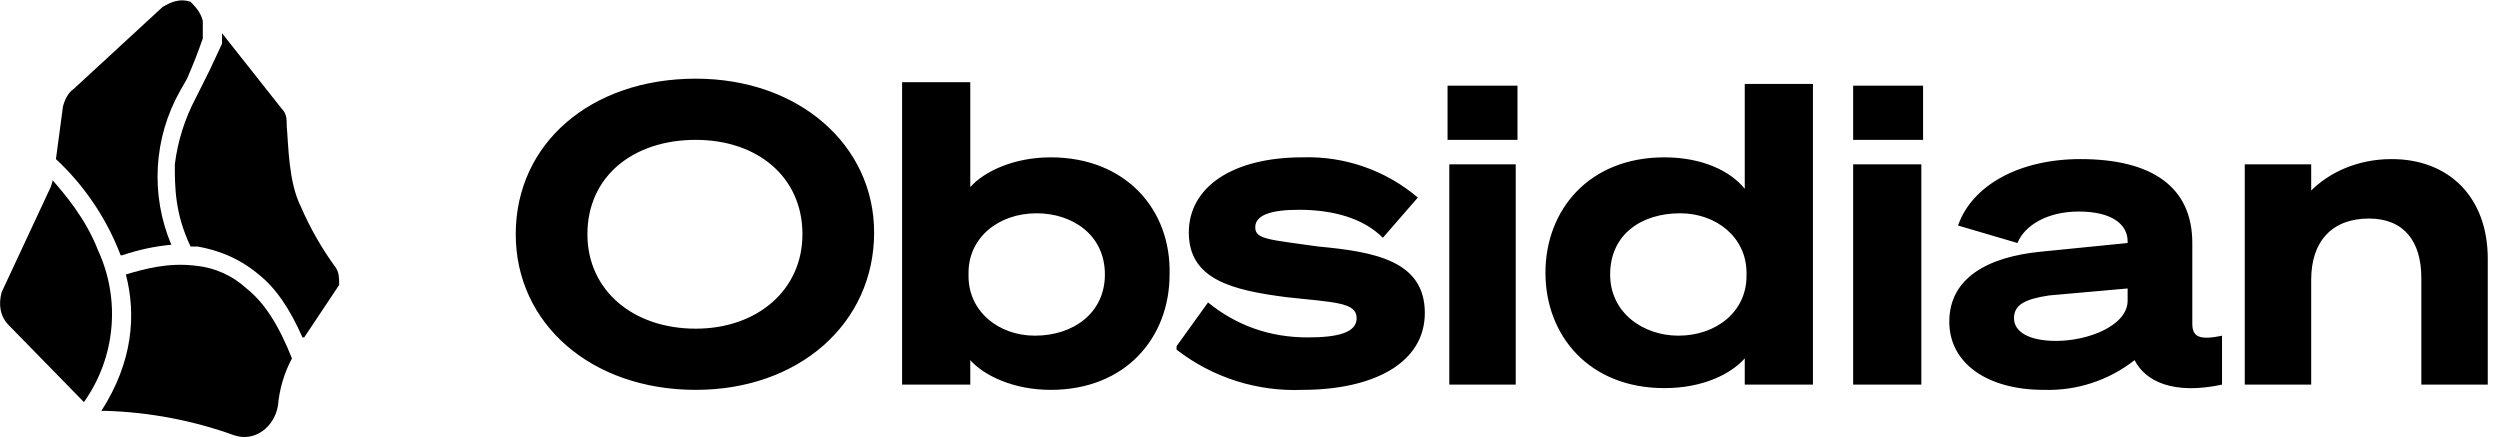
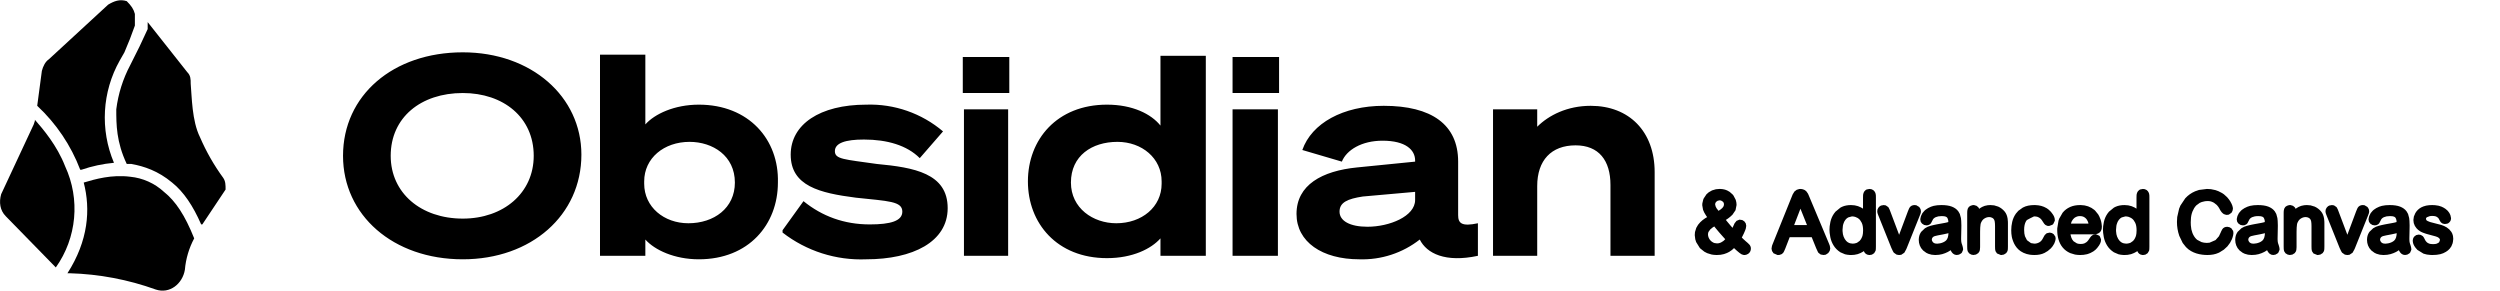
- <svg xmlns="http://www.w3.org/2000/svg" viewBox="0 0 143 25" width="143" fill="currentColor">
+ <svg xmlns="http://www.w3.org/2000/svg" viewBox="0 0 215 25" width="215" fill="currentColor">
  <path d="M7 14.6a12 12 0 0 1 2.8-.6 10 10 0 0 1 .5-8.8l.4-.7a32.9 32.9 0 0 0 .9-2.3v-1c-.1-.4-.3-.7-.7-1.1-.6-.2-1.1 0-1.6.3L4.2 5.1c-.3.2-.5.6-.6 1l-.4 3a14.6 14.6 0 0 1 3.7 5.5Zm-4-4.2-.1.3-2.8 6c-.2.7-.1 1.4.4 1.9L4.8 23a8.7 8.7 0 0 0 .8-8.7c-.7-1.8-1.9-3.2-2.6-4Z" />
  <path d="M5.8 23.5H6a23.8 23.8 0 0 1 7.4 1.4c1.2.4 2.3-.5 2.5-1.7a7 7 0 0 1 .8-2.7c-.8-2-1.6-3.2-2.6-4a5 5 0 0 0-2.9-1.3c-1.6-.2-3 .2-4 .5.6 2.3.4 5-1.4 7.8Z" />
  <path d="m17.4 19.3 2-3c0-.4 0-.7-.2-1a18 18 0 0 1-2-3.5c-.7-1.4-.7-3.5-.8-4.6 0-.4 0-.7-.3-1l-3.4-4.3v.6L12 4l-.5 1-.3.6A11 11 0 0 0 10 9.4c0 1.3 0 2.8.9 4.7h.4c1.1.2 2.3.6 3.5 1.6 1 .8 1.8 2 2.5 3.6ZM39.8 4.5c-6 0-10.3 3.7-10.3 8.9 0 5.1 4.3 8.9 10.3 8.9 5.9 0 10.2-3.8 10.2-9 0-5-4.3-8.8-10.2-8.8Zm0 3.5c3.5 0 6.1 2.1 6.1 5.4 0 3.2-2.6 5.4-6.1 5.4-3.6 0-6.2-2.2-6.2-5.4 0-3.3 2.6-5.4 6.2-5.4Zm15.7 12.6c.8.9 2.5 1.7 4.6 1.7 4.3 0 6.8-3 6.8-6.6C67 12 64.4 9 60.1 9c-2.1 0-3.8.8-4.6 1.7v-6h-3.9V22h3.9v-1.4Zm-.1-5c0-2 1.7-3.4 3.9-3.4 2 0 3.9 1.2 3.9 3.5 0 2.2-1.8 3.5-4 3.5-2.1 0-3.8-1.4-3.8-3.4v-.2ZM67.3 20a11 11 0 0 0 7.2 2.3c4 0 7-1.5 7-4.4 0-3-2.9-3.5-6.1-3.8-2.8-.4-3.6-.4-3.6-1.1 0-.7.9-1 2.5-1 2 0 3.7.5 4.8 1.6l2-2.3A9.7 9.7 0 0 0 74.5 9c-4 0-6.5 1.7-6.5 4.3 0 2.7 2.5 3.3 5.6 3.7 2.8.3 4 .3 4 1.2 0 .8-1 1.1-2.8 1.1-2.2 0-4.1-.7-5.7-2l-1.8 2.5ZM82.8 8h4V4.9h-4V8Zm3.9 1.4h-3.8V22h3.8V9.4Zm13.1 11.2V22h3.9V4.8h-3.9v6C99 9.8 97.4 9 95.2 9c-4.3 0-6.8 3-6.8 6.6 0 3.6 2.5 6.6 6.8 6.6 2.2 0 3.8-.8 4.6-1.7Zm.1-5v.2c0 2-1.7 3.4-3.9 3.4-2 0-3.9-1.3-3.9-3.5 0-2.3 1.8-3.5 4-3.5 2.1 0 3.8 1.4 3.8 3.4ZM106 8h4V4.9h-4V8Zm3.9 1.4H106V22h3.9V9.4Zm7 12.9a8 8 0 0 0 5.2-1.7c.6 1.2 2.2 2 5 1.4v-2.8c-1.4.3-1.7 0-1.7-.7v-4.6c0-3.2-2.3-4.8-6.4-4.8-3.5 0-6.2 1.5-7 3.8l3.4 1c.4-1 1.7-1.8 3.5-1.8 2 0 2.8.8 2.8 1.7v.1l-5 .5c-3 .3-5.2 1.5-5.2 4 0 2.4 2.2 3.9 5.4 3.9Zm4.8-5.1c0 1.4-2.2 2.3-4.1 2.3-1.5 0-2.4-.5-2.4-1.3s.7-1.1 2-1.3l4.5-.4v.7Zm6.7 4.8h3.8v-6c0-2.2 1.2-3.5 3.3-3.5 2 0 3 1.3 3 3.4V22h3.8v-7.2c0-3.5-2.2-5.7-5.5-5.7-2 0-3.6.8-4.6 1.8V9.4h-3.8V22Z" />
+   <path fill-rule="evenodd" stroke="currentColor" stroke-width="0.5px" d="M191.822 20.035A3.288 3.288 0 0 0 191.812 19.951A2.225 2.225 0 0 0 191.728 19.825A3.914 3.914 0 0 0 191.649 19.779A2.868 2.868 0 0 0 191.535 19.755Q191.388 19.755 191.329 19.85A9.99 9.99 0 0 0 191.248 20.005A9.059 9.059 0 0 0 191.234 20.042A20.576 20.576 0 0 1 191.04 20.456A15.291 15.291 0 0 1 190.688 20.854A13.176 13.176 0 0 1 190.086 21.116A18.046 18.046 0 0 1 189.778 21.141A16.538 16.538 0 0 1 189.506 21.117A22.39 22.39 0 0 1 189.246 21.057A12.53 12.53 0 0 1 188.825 20.838A15.259 15.259 0 0 1 188.718 20.746Q188.476 20.518 188.315 20.126A19.046 19.046 0 0 1 188.212 19.778Q188.177 19.602 188.163 19.395A41.406 41.406 0 0 1 188.154 19.118A38.021 38.021 0 0 1 188.176 18.694Q188.2 18.485 188.249 18.307A18.247 18.247 0 0 1 188.319 18.1A22.415 22.415 0 0 1 188.472 17.79Q188.57 17.628 188.687 17.506A13.277 13.277 0 0 1 188.732 17.463A15.164 15.164 0 0 1 189.051 17.229A13.142 13.142 0 0 1 189.274 17.134A20.296 20.296 0 0 1 189.592 17.058A16.216 16.216 0 0 1 189.834 17.039Q190.032 17.039 190.179 17.076A8.428 8.428 0 0 1 190.265 17.102A20.826 20.826 0 0 1 190.385 17.15Q190.443 17.176 190.492 17.203A10.532 10.532 0 0 1 190.548 17.235A13.851 13.851 0 0 1 190.796 17.429A16.001 16.001 0 0 1 190.849 17.484Q190.989 17.634 191.087 17.816A28.524 28.524 0 0 0 191.143 17.923A32.076 32.076 0 0 0 191.164 17.96A8.099 8.099 0 0 0 191.246 18.077A7.413 7.413 0 0 0 191.259 18.093A5.796 5.796 0 0 0 191.329 18.16A4.911 4.911 0 0 0 191.371 18.191A2.41 2.41 0 0 0 191.488 18.228A2.956 2.956 0 0 0 191.507 18.229A3.152 3.152 0 0 0 191.589 18.219A2.121 2.121 0 0 0 191.714 18.131A4.225 4.225 0 0 0 191.758 18.048A3.083 3.083 0 0 0 191.78 17.935A2.636 2.636 0 0 0 191.777 17.896Q191.77 17.853 191.751 17.792A15.123 15.123 0 0 0 191.735 17.743A12.471 12.471 0 0 0 191.685 17.624Q191.648 17.544 191.595 17.456Q191.506 17.308 191.365 17.148A29.801 29.801 0 0 0 191.346 17.127A16.118 16.118 0 0 0 191.103 16.907A19.423 19.423 0 0 0 190.972 16.819A20.302 20.302 0 0 0 190.685 16.673A25.928 25.928 0 0 0 190.461 16.591A19.442 19.442 0 0 0 190.11 16.518A25.565 25.565 0 0 0 189.806 16.5A24.519 24.519 0 0 0 189.175 16.579A21.58 21.58 0 0 0 188.868 16.686Q188.441 16.871 188.13 17.207A22.873 22.873 0 0 0 187.739 17.792A27.604 27.604 0 0 0 187.643 18.023A28.76 28.76 0 0 0 187.489 18.699A36.041 36.041 0 0 0 187.468 19.09Q187.468 19.657 187.65 20.189A25.617 25.617 0 0 0 187.925 20.762A21.934 21.934 0 0 0 188.182 21.085Q188.35 21.26 188.553 21.376Q188.756 21.491 188.973 21.558Q189.19 21.624 189.411 21.652Q189.631 21.68 189.841 21.68Q190.33 21.68 190.687 21.519A14.886 14.886 0 0 0 190.758 21.484A23.571 23.571 0 0 0 191.1 21.27A18.016 18.016 0 0 0 191.371 21.019A21.893 21.893 0 0 0 191.572 20.749A16.519 16.519 0 0 0 191.714 20.473A24.164 24.164 0 0 0 191.766 20.326Q191.812 20.183 191.82 20.08A5.511 5.511 0 0 0 191.822 20.035ZM210.729 20.539A10.256 10.256 0 0 0 210.709 20.331Q210.681 20.195 210.613 20.089A6.408 6.408 0 0 0 210.603 20.074Q210.477 19.888 210.285 19.769Q210.092 19.65 209.865 19.58Q209.637 19.51 209.427 19.468Q209.112 19.398 208.909 19.332Q208.769 19.286 208.67 19.234A8.38 8.38 0 0 1 208.591 19.188Q208.506 19.132 208.459 19.069A3.226 3.226 0 0 1 208.43 19.024A4.079 4.079 0 0 1 208.384 18.844A4.773 4.773 0 0 1 208.384 18.831Q208.384 18.614 208.563 18.485A6.016 6.016 0 0 1 208.611 18.453A9.288 9.288 0 0 1 208.884 18.349Q209.018 18.32 209.175 18.32A15.627 15.627 0 0 1 209.378 18.332Q209.479 18.346 209.562 18.373A6.348 6.348 0 0 1 209.714 18.446A8.886 8.886 0 0 1 209.849 18.555Q209.934 18.64 209.98 18.739A5.694 5.694 0 0 1 209.98 18.74A21.387 21.387 0 0 0 210.014 18.808Q210.051 18.879 210.082 18.923A4.301 4.301 0 0 0 210.103 18.95A1.554 1.554 0 0 0 210.167 18.995Q210.193 19.005 210.226 19.01A4.094 4.094 0 0 0 210.281 19.013Q210.34 19.013 210.381 19A1.678 1.678 0 0 0 210.421 18.982A2.886 2.886 0 0 0 210.467 18.945A2.322 2.322 0 0 0 210.498 18.908A2.481 2.481 0 0 0 210.521 18.867A1.908 1.908 0 0 0 210.533 18.824Q210.539 18.79 210.54 18.77A1.657 1.657 0 0 0 210.54 18.761Q210.54 18.719 210.503 18.605A25.229 25.229 0 0 0 210.491 18.569Q210.451 18.451 210.345 18.329A12.347 12.347 0 0 0 210.295 18.275A9.871 9.871 0 0 0 210.149 18.153Q210.034 18.074 209.879 18.005A12.077 12.077 0 0 0 209.651 17.933Q209.534 17.907 209.395 17.895A28.523 28.523 0 0 0 209.161 17.886Q208.923 17.886 208.736 17.922A15.474 15.474 0 0 0 208.692 17.932A15.47 15.47 0 0 0 208.491 17.991A11.956 11.956 0 0 0 208.335 18.061Q208.083 18.201 207.943 18.439A10.425 10.425 0 0 0 207.835 18.69A8.678 8.678 0 0 0 207.803 18.922A8.458 8.458 0 0 0 207.827 19.126A6.855 6.855 0 0 0 207.898 19.304A10.914 10.914 0 0 0 208.01 19.466A8.765 8.765 0 0 0 208.118 19.573A13.929 13.929 0 0 0 208.273 19.684A12.994 12.994 0 0 0 208.276 19.685A9.406 9.406 0 0 0 208.342 19.722Q208.379 19.741 208.423 19.759A19.716 19.716 0 0 0 208.482 19.783Q208.569 19.817 208.683 19.854A61.793 61.793 0 0 0 208.794 19.888Q208.975 19.943 209.246 20.011A175.761 175.761 0 0 0 209.259 20.014Q209.392 20.049 209.543 20.091A11.079 11.079 0 0 1 209.724 20.159A9.425 9.425 0 0 1 209.812 20.207Q209.931 20.28 210.011 20.389A3.951 3.951 0 0 1 210.079 20.538Q210.092 20.597 210.092 20.665A4.625 4.625 0 0 1 209.993 20.949A7.213 7.213 0 0 1 209.879 21.068A6.795 6.795 0 0 1 209.657 21.188Q209.485 21.246 209.245 21.246Q208.982 21.246 208.8 21.18A6.716 6.716 0 0 1 208.611 21.078Q208.398 20.91 208.293 20.665A7.271 7.271 0 0 0 208.241 20.564A5.814 5.814 0 0 0 208.192 20.497A1.892 1.892 0 0 0 208.095 20.437Q208.064 20.429 208.027 20.427A3.869 3.869 0 0 0 208.013 20.427A2.684 2.684 0 0 0 207.902 20.45A2.607 2.607 0 0 0 207.824 20.504A2.794 2.794 0 0 0 207.773 20.573A2.276 2.276 0 0 0 207.747 20.679Q207.747 20.868 207.849 21.029A18.825 18.825 0 0 0 207.938 21.159Q207.996 21.236 208.055 21.295A13.024 13.024 0 0 0 208.518 21.581A14.764 14.764 0 0 0 208.521 21.582A14.51 14.51 0 0 0 208.761 21.645Q208.883 21.667 209.025 21.675A30.93 30.93 0 0 0 209.203 21.68Q209.548 21.68 209.798 21.62A13.282 13.282 0 0 0 210.019 21.547A17.031 17.031 0 0 0 210.226 21.44Q210.382 21.345 210.481 21.229A11.064 11.064 0 0 0 210.597 21.065A7.971 7.971 0 0 0 210.684 20.851A23.38 23.38 0 0 0 210.707 20.737Q210.728 20.629 210.729 20.55A6.492 6.492 0 0 0 210.729 20.539ZM149.486 20.469A20.565 20.565 0 0 0 149.509 20.43Q149.535 20.385 149.569 20.321A90.19 90.19 0 0 0 149.602 20.259Q149.675 20.119 149.749 19.962A37.1 37.1 0 0 0 149.84 19.75A31.562 31.562 0 0 0 149.874 19.657A12.867 12.867 0 0 0 149.902 19.573Q149.927 19.482 149.927 19.419Q149.927 19.3 149.843 19.22Q149.759 19.139 149.64 19.139A2.273 2.273 0 0 0 149.482 19.204Q149.434 19.248 149.395 19.321A14.995 14.995 0 0 0 149.383 19.346Q149.363 19.388 149.329 19.465Q149.283 19.566 149.231 19.682Q149.178 19.797 149.133 19.899A99.51 99.51 0 0 1 149.111 19.946Q149.082 20.011 149.066 20.042Q148.968 19.938 148.891 19.851A68.292 68.292 0 0 1 148.881 19.839A1775.331 1775.331 0 0 1 148.805 19.754Q148.754 19.696 148.695 19.629A79.458 79.458 0 0 1 148.64 19.566Q148.552 19.465 148.44 19.328A466.983 466.983 0 0 1 148.358 19.23Q148.246 19.093 148.095 18.907A1543.854 1543.854 0 0 1 148.044 18.845Q148.506 18.6 148.8 18.303A10.277 10.277 0 0 0 149.021 17.98A9.508 9.508 0 0 0 149.094 17.606Q149.094 17.473 149.047 17.311A16.194 16.194 0 0 0 149.031 17.26A10.364 10.364 0 0 0 148.872 16.958A12.188 12.188 0 0 0 148.825 16.899A10.761 10.761 0 0 0 148.611 16.71A13.818 13.818 0 0 0 148.45 16.616Q148.241 16.511 147.945 16.501A18.707 18.707 0 0 0 147.883 16.5A15.973 15.973 0 0 0 147.614 16.522A11.629 11.629 0 0 0 147.334 16.605A13.053 13.053 0 0 0 147.095 16.742A10.73 10.73 0 0 0 146.945 16.875A10.831 10.831 0 0 0 146.739 17.186A10.281 10.281 0 0 0 146.718 17.239A11.786 11.786 0 0 0 146.65 17.524A10.583 10.583 0 0 0 146.644 17.634A10.236 10.236 0 0 0 146.703 17.97A13.462 13.462 0 0 0 146.788 18.163A32.918 32.918 0 0 0 146.933 18.407Q147.038 18.57 147.176 18.747Q146.98 18.852 146.773 18.985Q146.567 19.118 146.396 19.29Q146.224 19.461 146.112 19.689A10.729 10.729 0 0 0 146.016 20.001A14.179 14.179 0 0 0 146 20.217A12.88 12.88 0 0 0 146.038 20.523A16.369 16.369 0 0 0 146.098 20.714A13.928 13.928 0 0 0 146.374 21.16A15.957 15.957 0 0 0 146.399 21.187A14.894 14.894 0 0 0 146.71 21.434A18.905 18.905 0 0 0 146.914 21.54A15.13 15.13 0 0 0 147.256 21.645Q147.417 21.675 147.602 21.679A26.164 26.164 0 0 0 147.659 21.68Q147.953 21.68 148.181 21.614A20.209 20.209 0 0 0 148.417 21.529A15.925 15.925 0 0 0 148.583 21.446A16.498 16.498 0 0 0 148.784 21.309A13.958 13.958 0 0 0 148.888 21.218A33.819 33.819 0 0 0 149.023 21.079A26.636 26.636 0 0 0 149.115 20.973L149.266 21.124Q149.338 21.196 149.462 21.307A122.767 122.767 0 0 0 149.542 21.379Q149.655 21.479 149.734 21.54A17.292 17.292 0 0 0 149.752 21.554Q149.821 21.606 149.869 21.634A5.331 5.331 0 0 0 149.889 21.645A4.838 4.838 0 0 0 149.916 21.659Q149.95 21.674 149.973 21.677A5.79 5.79 0 0 0 150.011 21.68A4.806 4.806 0 0 0 150.032 21.68A2.48 2.48 0 0 0 150.12 21.663Q150.153 21.651 150.188 21.629A5.246 5.246 0 0 0 150.225 21.603Q150.326 21.526 150.326 21.372A2.778 2.778 0 0 0 150.319 21.308A2.031 2.031 0 0 0 150.284 21.232A5.843 5.843 0 0 0 150.256 21.198Q150.214 21.15 150.144 21.085A119.856 119.856 0 0 1 150.081 21.031Q150.004 20.966 149.948 20.916A37.409 37.409 0 0 1 149.931 20.9Q149.85 20.826 149.784 20.767Q149.717 20.707 149.654 20.641A52.27 52.27 0 0 0 149.62 20.605Q149.565 20.548 149.486 20.469ZM172.432 21.183L172.432 19.279A51.556 51.556 0 0 0 172.432 19.211Q172.431 19.149 172.429 19.073A18.916 18.916 0 0 0 172.409 18.853A21.017 21.017 0 0 0 172.404 18.821Q172.383 18.691 172.334 18.565Q172.285 18.439 172.194 18.334Q172.005 18.117 171.757 18.002A12.033 12.033 0 0 0 171.449 17.908A16.569 16.569 0 0 0 171.172 17.886A16.106 16.106 0 0 0 170.97 17.898Q170.864 17.912 170.773 17.94A9.472 9.472 0 0 0 170.745 17.949Q170.563 18.012 170.427 18.107A14.499 14.499 0 0 0 170.272 18.229A12 12 0 0 0 170.192 18.31Q170.094 18.418 170.024 18.509A59.749 59.749 0 0 0 170.024 18.43Q170.023 18.399 170.022 18.372A28.64 28.64 0 0 0 170.021 18.32Q170.018 18.267 170.016 18.224A56.933 56.933 0 0 0 170.014 18.187Q170.01 18.131 169.996 18.093Q169.982 18.054 169.961 18.019A1.527 1.527 0 0 0 169.935 17.979Q169.912 17.952 169.874 17.928A2.736 2.736 0 0 0 169.733 17.886A3.297 3.297 0 0 0 169.723 17.886A3.514 3.514 0 0 0 169.666 17.891Q169.625 17.897 169.594 17.914A7.268 7.268 0 0 0 169.552 17.938Q169.533 17.95 169.517 17.962A3.925 3.925 0 0 0 169.506 17.97A2.17 2.17 0 0 0 169.455 18.054Q169.444 18.085 169.44 18.122A3.872 3.872 0 0 0 169.44 18.124A16 16 0 0 0 169.433 18.203Q169.431 18.239 169.43 18.281A34.968 34.968 0 0 0 169.429 18.369L169.429 21.183Q169.429 21.294 169.434 21.378A16.104 16.104 0 0 0 169.44 21.439A2.976 2.976 0 0 0 169.455 21.508A2.094 2.094 0 0 0 169.513 21.596A3.572 3.572 0 0 0 169.615 21.658A3.123 3.123 0 0 0 169.73 21.68Q169.849 21.68 169.947 21.596A2.227 2.227 0 0 0 170.009 21.503A3.192 3.192 0 0 0 170.024 21.439Q170.034 21.366 170.037 21.265A29.244 29.244 0 0 0 170.038 21.183L170.038 20.028A136.267 136.267 0 0 1 170.039 19.891Q170.041 19.696 170.049 19.559Q170.059 19.377 170.08 19.258A13.249 13.249 0 0 1 170.096 19.182Q170.112 19.114 170.133 19.066Q170.164 18.992 170.206 18.922Q170.332 18.691 170.57 18.555Q170.808 18.418 171.074 18.418Q171.263 18.418 171.438 18.506Q171.613 18.593 171.711 18.768A5.723 5.723 0 0 1 171.751 18.856Q171.768 18.902 171.781 18.956A12.31 12.31 0 0 1 171.795 19.027Q171.823 19.188 171.823 19.454L171.823 21.183Q171.823 21.294 171.828 21.378A16.104 16.104 0 0 0 171.834 21.439A2.976 2.976 0 0 0 171.849 21.508A2.094 2.094 0 0 0 171.907 21.596A3.143 3.143 0 0 0 172.114 21.68A4.083 4.083 0 0 0 172.131 21.68Q172.25 21.68 172.348 21.596A2.116 2.116 0 0 0 172.409 21.5A3.049 3.049 0 0 0 172.422 21.439A17.011 17.011 0 0 0 172.428 21.359Q172.432 21.282 172.432 21.183ZM199.648 21.183L199.648 19.279A51.556 51.556 0 0 0 199.648 19.211Q199.647 19.149 199.645 19.073A18.916 18.916 0 0 0 199.625 18.853A21.017 21.017 0 0 0 199.62 18.821Q199.599 18.691 199.55 18.565Q199.501 18.439 199.41 18.334Q199.221 18.117 198.973 18.002A12.033 12.033 0 0 0 198.665 17.908A16.569 16.569 0 0 0 198.388 17.886A16.106 16.106 0 0 0 198.186 17.898Q198.08 17.912 197.989 17.94A9.472 9.472 0 0 0 197.961 17.949Q197.779 18.012 197.643 18.107A14.499 14.499 0 0 0 197.488 18.229A12 12 0 0 0 197.408 18.31Q197.31 18.418 197.24 18.509A59.749 59.749 0 0 0 197.24 18.43Q197.239 18.399 197.238 18.372A28.64 28.64 0 0 0 197.237 18.32Q197.234 18.267 197.232 18.224A56.933 56.933 0 0 0 197.23 18.187Q197.226 18.131 197.212 18.093Q197.198 18.054 197.177 18.019A1.527 1.527 0 0 0 197.151 17.979Q197.128 17.952 197.09 17.928A2.736 2.736 0 0 0 196.949 17.886A3.297 3.297 0 0 0 196.939 17.886A3.514 3.514 0 0 0 196.882 17.891Q196.841 17.897 196.81 17.914A7.268 7.268 0 0 0 196.768 17.938Q196.749 17.95 196.733 17.962A3.925 3.925 0 0 0 196.722 17.97A2.17 2.17 0 0 0 196.671 18.054Q196.66 18.085 196.656 18.122A3.872 3.872 0 0 0 196.656 18.124A16 16 0 0 0 196.649 18.203Q196.647 18.239 196.646 18.281A34.968 34.968 0 0 0 196.645 18.369L196.645 21.183Q196.645 21.294 196.65 21.378A16.104 16.104 0 0 0 196.656 21.439A2.976 2.976 0 0 0 196.671 21.508A2.094 2.094 0 0 0 196.729 21.596A3.572 3.572 0 0 0 196.831 21.658A3.123 3.123 0 0 0 196.946 21.68Q197.065 21.68 197.163 21.596A2.227 2.227 0 0 0 197.225 21.503A3.192 3.192 0 0 0 197.24 21.439Q197.25 21.366 197.253 21.265A29.244 29.244 0 0 0 197.254 21.183L197.254 20.028A136.267 136.267 0 0 1 197.255 19.891Q197.257 19.696 197.265 19.559Q197.275 19.377 197.296 19.258A13.249 13.249 0 0 1 197.312 19.182Q197.328 19.114 197.349 19.066Q197.38 18.992 197.422 18.922Q197.548 18.691 197.786 18.555Q198.024 18.418 198.29 18.418Q198.479 18.418 198.654 18.506Q198.829 18.593 198.927 18.768A5.723 5.723 0 0 1 198.967 18.856Q198.984 18.902 198.997 18.956A12.31 12.31 0 0 1 199.011 19.027Q199.039 19.188 199.039 19.454L199.039 21.183Q199.039 21.294 199.044 21.378A16.104 16.104 0 0 0 199.05 21.439A2.976 2.976 0 0 0 199.065 21.508A2.094 2.094 0 0 0 199.123 21.596A3.143 3.143 0 0 0 199.33 21.68A4.083 4.083 0 0 0 199.347 21.68Q199.466 21.68 199.564 21.596A2.116 2.116 0 0 0 199.625 21.5A3.049 3.049 0 0 0 199.638 21.439A17.011 17.011 0 0 0 199.644 21.359Q199.648 21.282 199.648 21.183ZM176.534 20.532A3.117 3.117 0 0 0 176.522 20.444A2.336 2.336 0 0 0 176.443 20.326A3.647 3.647 0 0 0 176.368 20.278A2.675 2.675 0 0 0 176.254 20.252Q176.195 20.252 176.154 20.273A1.457 1.457 0 0 0 176.132 20.287Q176.086 20.322 176.051 20.364A0.884 0.884 0 0 0 176.043 20.373Q176.031 20.389 176.013 20.424Q175.988 20.469 175.96 20.522A19.281 19.281 0 0 1 175.922 20.59A16.39 16.39 0 0 1 175.904 20.62Q175.877 20.664 175.869 20.685A0.832 0.832 0 0 0 175.869 20.686Q175.729 20.938 175.481 21.071Q175.232 21.204 174.938 21.204A11.312 11.312 0 0 1 174.567 21.146A9.482 9.482 0 0 1 174.123 20.823A12.884 12.884 0 0 1 173.909 20.4Q173.825 20.123 173.825 19.762Q173.825 19.265 174.005 18.929A11.724 11.724 0 0 1 174.133 18.737A9.92 9.92 0 0 1 174.858 18.365A13.208 13.208 0 0 1 174.952 18.362Q175.149 18.362 175.297 18.41A7.63 7.63 0 0 1 175.348 18.429A11.407 11.407 0 0 1 175.489 18.497A8.28 8.28 0 0 1 175.621 18.59Q175.729 18.684 175.796 18.782A95.188 95.188 0 0 1 175.827 18.828Q175.857 18.874 175.879 18.908A25.527 25.527 0 0 1 175.897 18.936Q175.946 19.027 175.988 19.076Q176.018 19.111 176.044 19.133A2.786 2.786 0 0 0 176.065 19.15Q176.093 19.169 176.119 19.175A1.041 1.041 0 0 0 176.132 19.178A5.79 5.79 0 0 0 176.17 19.181A4.806 4.806 0 0 0 176.191 19.181A2.779 2.779 0 0 0 176.373 19.113A3.543 3.543 0 0 0 176.38 19.107A2.405 2.405 0 0 0 176.464 18.932A3.241 3.241 0 0 0 176.464 18.915Q176.464 18.824 176.426 18.737A9.75 9.75 0 0 0 176.371 18.629A8.253 8.253 0 0 0 176.338 18.579A16.685 16.685 0 0 0 176.24 18.444A21.161 21.161 0 0 0 176.149 18.338A11.789 11.789 0 0 0 175.991 18.194A14.908 14.908 0 0 0 175.873 18.114A13.143 13.143 0 0 0 175.68 18.017A17.807 17.807 0 0 0 175.481 17.949A16.11 16.11 0 0 0 175.266 17.906Q175.155 17.891 175.03 17.887A28.494 28.494 0 0 0 174.945 17.886Q174.427 17.886 174.095 18.065A15.968 15.968 0 0 0 173.748 18.312A13.867 13.867 0 0 0 173.566 18.523Q173.37 18.803 173.293 19.139Q173.216 19.475 173.216 19.79A33.884 33.884 0 0 0 173.227 20.07Q173.238 20.204 173.26 20.318A15.789 15.789 0 0 0 173.297 20.466Q173.357 20.666 173.426 20.811A13.31 13.31 0 0 0 173.475 20.903A12.835 12.835 0 0 0 173.544 21.018Q173.583 21.076 173.631 21.136A21.776 21.776 0 0 0 173.647 21.155A11.374 11.374 0 0 0 173.779 21.291A15.635 15.635 0 0 0 173.93 21.407Q174.105 21.526 174.361 21.603A16.697 16.697 0 0 0 174.604 21.656Q174.772 21.68 174.973 21.68Q175.414 21.68 175.712 21.53A20.695 20.695 0 0 0 175.965 21.379A14.971 14.971 0 0 0 176.195 21.183A16.44 16.44 0 0 0 176.327 21.025Q176.39 20.939 176.432 20.854A8.98 8.98 0 0 0 176.457 20.798Q176.53 20.62 176.534 20.541A1.736 1.736 0 0 0 176.534 20.532ZM153.742 20.147L155.975 20.147L156.423 21.253Q156.492 21.426 156.55 21.53A10.295 10.295 0 0 0 156.574 21.572A2.117 2.117 0 0 0 156.693 21.663Q156.745 21.68 156.815 21.68A3.648 3.648 0 0 0 156.926 21.664A2.913 2.913 0 0 0 157.06 21.575Q157.151 21.47 157.151 21.372Q157.151 21.295 157.127 21.218Q157.108 21.159 157.071 21.067A48.599 48.599 0 0 0 157.046 21.008L155.401 17.088Q155.352 16.969 155.293 16.833A12.279 12.279 0 0 0 155.259 16.762Q155.217 16.68 155.177 16.64A3.694 3.694 0 0 0 155.091 16.569A4.791 4.791 0 0 0 155.03 16.539Q154.939 16.5 154.841 16.5A6.137 6.137 0 0 0 154.757 16.506Q154.692 16.515 154.642 16.539A4.007 4.007 0 0 0 154.506 16.645A4.629 4.629 0 0 0 154.502 16.651Q154.448 16.717 154.403 16.814A11.485 11.485 0 0 0 154.393 16.836Q154.344 16.948 154.288 17.095L152.699 21.036A43.035 43.035 0 0 0 152.676 21.093Q152.648 21.163 152.631 21.215A13.482 13.482 0 0 0 152.626 21.232Q152.601 21.309 152.601 21.386Q152.601 21.49 152.69 21.583A4.693 4.693 0 0 0 152.692 21.586A3.044 3.044 0 0 0 152.91 21.68A4.049 4.049 0 0 0 152.923 21.68A4.561 4.561 0 0 0 153.008 21.673Q153.057 21.663 153.093 21.643A1.998 1.998 0 0 0 153.165 21.575A9.744 9.744 0 0 0 153.207 21.5Q153.248 21.42 153.293 21.305A35.447 35.447 0 0 0 153.308 21.267L153.742 20.147ZM167.875 21.085A156.604 156.604 0 0 0 167.919 21.236A174.514 174.514 0 0 0 167.935 21.288A9.866 9.866 0 0 0 167.991 21.434A8.679 8.679 0 0 0 168.015 21.481Q168.064 21.568 168.127 21.624Q168.19 21.68 168.281 21.68Q168.4 21.68 168.488 21.607A2.978 2.978 0 0 0 168.535 21.557Q168.567 21.514 168.573 21.467A1.833 1.833 0 0 0 168.575 21.442A5.283 5.283 0 0 0 168.567 21.354Q168.559 21.307 168.544 21.257A113.074 113.074 0 0 1 168.533 21.221Q168.511 21.15 168.505 21.127A9.687 9.687 0 0 1 168.48 21.059Q168.468 21.022 168.456 20.98A21.964 21.964 0 0 1 168.439 20.91Q168.412 20.799 168.408 20.605A35.786 35.786 0 0 1 168.407 20.525Q168.407 20.467 168.41 20.329A329.739 329.739 0 0 1 168.411 20.305Q168.414 20.147 168.418 19.965Q168.421 19.783 168.425 19.619A290.299 290.299 0 0 0 168.426 19.542Q168.428 19.437 168.428 19.384A50.037 50.037 0 0 0 168.415 19.009A40.849 40.849 0 0 0 168.393 18.796A10.854 10.854 0 0 0 168.312 18.497A9.517 9.517 0 0 0 168.211 18.32Q168.064 18.117 167.767 18.002Q167.472 17.887 166.962 17.886A46.251 46.251 0 0 0 166.951 17.886Q166.608 17.886 166.356 17.946A13.799 13.799 0 0 0 166.15 18.012Q165.917 18.108 165.764 18.227A10.032 10.032 0 0 0 165.677 18.303Q165.509 18.467 165.453 18.632A19.398 19.398 0 0 0 165.429 18.708Q165.407 18.782 165.4 18.833A3.082 3.082 0 0 0 165.397 18.873A2.545 2.545 0 0 0 165.417 18.975A2.432 2.432 0 0 0 165.478 19.059Q165.558 19.132 165.67 19.132Q165.76 19.132 165.815 19.096A1.703 1.703 0 0 0 165.866 19.045Q165.922 18.957 165.971 18.838Q166.027 18.698 166.136 18.6Q166.244 18.502 166.381 18.443A11.745 11.745 0 0 1 166.636 18.365A13.202 13.202 0 0 1 166.675 18.359Q166.832 18.334 166.993 18.334Q167.28 18.334 167.443 18.404A5.36 5.36 0 0 1 167.459 18.411A6.24 6.24 0 0 1 167.586 18.489A4.723 4.723 0 0 1 167.7 18.621A7.268 7.268 0 0 1 167.786 18.86A8.677 8.677 0 0 1 167.795 18.922A52.243 52.243 0 0 1 167.815 19.182A58.488 58.488 0 0 1 167.819 19.272A58.673 58.673 0 0 1 167.762 19.292Q167.682 19.319 167.627 19.335Q167.553 19.356 167.476 19.377Q167.425 19.39 167.299 19.415A131.725 131.725 0 0 1 167.277 19.419Q167.133 19.447 166.972 19.475A202.132 202.132 0 0 0 166.738 19.517A176.919 176.919 0 0 0 166.664 19.531A182.46 182.46 0 0 0 166.596 19.544Q166.511 19.561 166.465 19.571A21.283 21.283 0 0 0 166.454 19.573A87.884 87.884 0 0 0 166.304 19.607Q166.228 19.625 166.144 19.646A150.463 150.463 0 0 0 166.087 19.661Q165.88 19.713 165.698 19.829A9.901 9.901 0 0 0 165.422 20.092A11.635 11.635 0 0 0 165.39 20.14Q165.28 20.312 165.266 20.569A14.069 14.069 0 0 0 165.264 20.644Q165.264 20.833 165.334 21.019Q165.404 21.204 165.551 21.351A10.381 10.381 0 0 0 165.782 21.523A13.004 13.004 0 0 0 165.919 21.589A11.509 11.509 0 0 0 166.167 21.659Q166.282 21.678 166.413 21.68A19.554 19.554 0 0 0 166.44 21.68A22.373 22.373 0 0 0 166.719 21.663A16.841 16.841 0 0 0 166.969 21.614Q167.203 21.547 167.382 21.453A21.631 21.631 0 0 0 167.527 21.369Q167.6 21.322 167.661 21.274A12.71 12.71 0 0 0 167.683 21.257A45.541 45.541 0 0 0 167.754 21.196Q167.825 21.135 167.872 21.088A13.449 13.449 0 0 0 167.875 21.085ZM195.091 21.085A156.604 156.604 0 0 0 195.135 21.236A174.514 174.514 0 0 0 195.151 21.288A9.866 9.866 0 0 0 195.207 21.434A8.679 8.679 0 0 0 195.231 21.481Q195.28 21.568 195.343 21.624Q195.406 21.68 195.497 21.68Q195.616 21.68 195.704 21.607A2.978 2.978 0 0 0 195.751 21.557Q195.783 21.514 195.789 21.467A1.833 1.833 0 0 0 195.791 21.442A5.283 5.283 0 0 0 195.783 21.354Q195.775 21.307 195.76 21.257A113.074 113.074 0 0 1 195.749 21.221Q195.727 21.15 195.721 21.127A9.687 9.687 0 0 1 195.696 21.059Q195.684 21.022 195.672 20.98A21.964 21.964 0 0 1 195.655 20.91Q195.628 20.799 195.624 20.605A35.786 35.786 0 0 1 195.623 20.525Q195.623 20.467 195.626 20.329A329.739 329.739 0 0 1 195.627 20.305Q195.63 20.147 195.634 19.965Q195.637 19.783 195.641 19.619A290.299 290.299 0 0 0 195.642 19.542Q195.644 19.437 195.644 19.384A50.037 50.037 0 0 0 195.631 19.009A40.849 40.849 0 0 0 195.609 18.796A10.854 10.854 0 0 0 195.528 18.497A9.517 9.517 0 0 0 195.427 18.32Q195.28 18.117 194.983 18.002Q194.688 17.887 194.178 17.886A46.251 46.251 0 0 0 194.167 17.886Q193.824 17.886 193.572 17.946A13.799 13.799 0 0 0 193.366 18.012Q193.133 18.108 192.98 18.227A10.032 10.032 0 0 0 192.893 18.303Q192.725 18.467 192.669 18.632A19.398 19.398 0 0 0 192.645 18.708Q192.623 18.782 192.616 18.833A3.082 3.082 0 0 0 192.613 18.873A2.545 2.545 0 0 0 192.633 18.975A2.432 2.432 0 0 0 192.694 19.059Q192.774 19.132 192.886 19.132Q192.976 19.132 193.031 19.096A1.703 1.703 0 0 0 193.082 19.045Q193.138 18.957 193.187 18.838Q193.243 18.698 193.352 18.6Q193.46 18.502 193.597 18.443A11.745 11.745 0 0 1 193.852 18.365A13.202 13.202 0 0 1 193.891 18.359Q194.048 18.334 194.209 18.334Q194.496 18.334 194.659 18.404A5.36 5.36 0 0 1 194.675 18.411A6.24 6.24 0 0 1 194.802 18.489A4.723 4.723 0 0 1 194.916 18.621A7.268 7.268 0 0 1 195.002 18.86A8.677 8.677 0 0 1 195.011 18.922A52.243 52.243 0 0 1 195.031 19.182A58.488 58.488 0 0 1 195.035 19.272A58.673 58.673 0 0 1 194.978 19.292Q194.898 19.319 194.843 19.335Q194.769 19.356 194.692 19.377Q194.641 19.39 194.515 19.415A131.725 131.725 0 0 1 194.493 19.419Q194.349 19.447 194.188 19.475A202.132 202.132 0 0 0 193.954 19.517A176.919 176.919 0 0 0 193.88 19.531A182.46 182.46 0 0 0 193.812 19.544Q193.727 19.561 193.681 19.571A21.283 21.283 0 0 0 193.67 19.573A87.884 87.884 0 0 0 193.52 19.607Q193.444 19.625 193.36 19.646A150.463 150.463 0 0 0 193.303 19.661Q193.096 19.713 192.914 19.829A9.901 9.901 0 0 0 192.638 20.092A11.635 11.635 0 0 0 192.606 20.14Q192.496 20.312 192.482 20.569A14.069 14.069 0 0 0 192.48 20.644Q192.48 20.833 192.55 21.019Q192.62 21.204 192.767 21.351A10.381 10.381 0 0 0 192.998 21.523A13.004 13.004 0 0 0 193.135 21.589A11.509 11.509 0 0 0 193.383 21.659Q193.498 21.678 193.629 21.68A19.554 19.554 0 0 0 193.656 21.68A22.373 22.373 0 0 0 193.935 21.663A16.841 16.841 0 0 0 194.185 21.614Q194.419 21.547 194.598 21.453A21.631 21.631 0 0 0 194.743 21.369Q194.816 21.322 194.877 21.274A12.71 12.71 0 0 0 194.899 21.257A45.541 45.541 0 0 0 194.97 21.196Q195.041 21.135 195.088 21.088A13.449 13.449 0 0 0 195.091 21.085ZM206.424 21.085A156.604 156.604 0 0 0 206.468 21.236A174.514 174.514 0 0 0 206.484 21.288A9.866 9.866 0 0 0 206.54 21.434A8.679 8.679 0 0 0 206.564 21.481Q206.613 21.568 206.676 21.624Q206.739 21.68 206.83 21.68Q206.949 21.68 207.037 21.607A2.978 2.978 0 0 0 207.084 21.557Q207.116 21.514 207.122 21.467A1.833 1.833 0 0 0 207.124 21.442A5.283 5.283 0 0 0 207.116 21.354Q207.108 21.307 207.093 21.257A113.074 113.074 0 0 1 207.082 21.221Q207.06 21.15 207.054 21.127A9.687 9.687 0 0 1 207.029 21.059Q207.017 21.022 207.005 20.98A21.964 21.964 0 0 1 206.988 20.91Q206.961 20.799 206.957 20.605A35.786 35.786 0 0 1 206.956 20.525Q206.956 20.467 206.959 20.329A329.739 329.739 0 0 1 206.96 20.305Q206.963 20.147 206.967 19.965Q206.97 19.783 206.974 19.619A290.299 290.299 0 0 0 206.975 19.542Q206.977 19.437 206.977 19.384A50.037 50.037 0 0 0 206.964 19.009A40.849 40.849 0 0 0 206.942 18.796A10.854 10.854 0 0 0 206.861 18.497A9.517 9.517 0 0 0 206.76 18.32Q206.613 18.117 206.316 18.002Q206.021 17.887 205.511 17.886A46.251 46.251 0 0 0 205.5 17.886Q205.157 17.886 204.905 17.946A13.799 13.799 0 0 0 204.699 18.012Q204.466 18.108 204.313 18.227A10.032 10.032 0 0 0 204.226 18.303Q204.058 18.467 204.002 18.632A19.398 19.398 0 0 0 203.978 18.708Q203.956 18.782 203.949 18.833A3.082 3.082 0 0 0 203.946 18.873A2.545 2.545 0 0 0 203.966 18.975A2.432 2.432 0 0 0 204.027 19.059Q204.107 19.132 204.219 19.132Q204.309 19.132 204.364 19.096A1.703 1.703 0 0 0 204.415 19.045Q204.471 18.957 204.52 18.838Q204.576 18.698 204.685 18.6Q204.793 18.502 204.93 18.443A11.745 11.745 0 0 1 205.185 18.365A13.202 13.202 0 0 1 205.224 18.359Q205.381 18.334 205.542 18.334Q205.829 18.334 205.992 18.404A5.36 5.36 0 0 1 206.008 18.411A6.24 6.24 0 0 1 206.135 18.489A4.723 4.723 0 0 1 206.249 18.621A7.268 7.268 0 0 1 206.335 18.86A8.677 8.677 0 0 1 206.344 18.922A52.243 52.243 0 0 1 206.364 19.182A58.488 58.488 0 0 1 206.368 19.272A58.673 58.673 0 0 1 206.311 19.292Q206.231 19.319 206.176 19.335Q206.102 19.356 206.025 19.377Q205.974 19.39 205.848 19.415A131.725 131.725 0 0 1 205.826 19.419Q205.682 19.447 205.521 19.475A202.132 202.132 0 0 0 205.287 19.517A176.919 176.919 0 0 0 205.213 19.531A182.46 182.46 0 0 0 205.145 19.544Q205.06 19.561 205.014 19.571A21.283 21.283 0 0 0 205.003 19.573A87.884 87.884 0 0 0 204.853 19.607Q204.777 19.625 204.693 19.646A150.463 150.463 0 0 0 204.636 19.661Q204.429 19.713 204.247 19.829A9.901 9.901 0 0 0 203.971 20.092A11.635 11.635 0 0 0 203.939 20.14Q203.829 20.312 203.815 20.569A14.069 14.069 0 0 0 203.813 20.644Q203.813 20.833 203.883 21.019Q203.953 21.204 204.1 21.351A10.381 10.381 0 0 0 204.331 21.523A13.004 13.004 0 0 0 204.468 21.589A11.509 11.509 0 0 0 204.716 21.659Q204.831 21.678 204.962 21.68A19.554 19.554 0 0 0 204.989 21.68A22.373 22.373 0 0 0 205.268 21.663A16.841 16.841 0 0 0 205.518 21.614Q205.752 21.547 205.931 21.453A21.631 21.631 0 0 0 206.076 21.369Q206.149 21.322 206.21 21.274A12.71 12.71 0 0 0 206.232 21.257A45.541 45.541 0 0 0 206.303 21.196Q206.374 21.135 206.421 21.088A13.449 13.449 0 0 0 206.424 21.085ZM177.794 19.902L179.971 19.902Q180.062 19.902 180.157 19.895Q180.251 19.888 180.332 19.853Q180.412 19.818 180.461 19.738Q180.51 19.657 180.51 19.51A8.226 8.226 0 0 0 180.508 19.461Q180.504 19.391 180.489 19.283A16.26 16.26 0 0 0 180.46 19.129Q180.442 19.055 180.416 18.973A26.778 26.778 0 0 0 180.409 18.95A17.318 17.318 0 0 0 180.314 18.72A21.358 21.358 0 0 0 180.237 18.579A13.255 13.255 0 0 0 179.998 18.285A15.344 15.344 0 0 0 179.943 18.236Q179.761 18.082 179.502 17.984A14.303 14.303 0 0 0 179.228 17.912Q179.1 17.891 178.954 17.887A24.995 24.995 0 0 0 178.886 17.886Q178.461 17.886 178.146 18.023A13.781 13.781 0 0 0 178.123 18.033Q177.801 18.18 177.591 18.436A16.765 16.765 0 0 0 177.319 18.911A19.805 19.805 0 0 0 177.276 19.038A24.845 24.845 0 0 0 177.174 19.655A28.502 28.502 0 0 0 177.171 19.776Q177.171 20.175 177.273 20.525Q177.374 20.875 177.588 21.131Q177.801 21.386 178.127 21.533A15.933 15.933 0 0 0 178.507 21.648Q178.679 21.678 178.874 21.68A26.983 26.983 0 0 0 178.9 21.68A24.666 24.666 0 0 0 179.157 21.667Q179.289 21.654 179.401 21.625A13.385 13.385 0 0 0 179.478 21.603A19.788 19.788 0 0 0 179.675 21.529Q179.793 21.477 179.887 21.414Q180.055 21.302 180.157 21.176Q180.234 21.08 180.289 21A17.945 17.945 0 0 0 180.321 20.952A14.683 14.683 0 0 0 180.372 20.859A17.681 17.681 0 0 0 180.402 20.798Q180.44 20.714 180.44 20.63A2.258 2.258 0 0 0 180.378 20.474A2.928 2.928 0 0 0 180.374 20.469A2.17 2.17 0 0 0 180.216 20.399A2.698 2.698 0 0 0 180.209 20.399Q180.097 20.399 180.041 20.466A26.352 26.352 0 0 0 180.002 20.513Q179.987 20.532 179.974 20.549A12.788 12.788 0 0 0 179.95 20.581Q179.873 20.7 179.786 20.819Q179.698 20.938 179.583 21.029A8.961 8.961 0 0 1 179.405 21.137A11.002 11.002 0 0 1 179.31 21.176Q179.152 21.232 178.928 21.232Q178.711 21.232 178.512 21.162A9.41 9.41 0 0 1 178.157 20.937A10.742 10.742 0 0 1 178.155 20.935A10.148 10.148 0 0 1 177.998 20.73A13.99 13.99 0 0 1 177.899 20.522A14.497 14.497 0 0 1 177.829 20.268Q177.806 20.143 177.798 20A26.817 26.817 0 0 1 177.794 19.902ZM160.49 21.05L160.49 21.267A12.437 12.437 0 0 0 160.49 21.29Q160.491 21.321 160.493 21.362A37.885 37.885 0 0 0 160.494 21.376A4.031 4.031 0 0 0 160.51 21.469A4.921 4.921 0 0 0 160.525 21.512Q160.553 21.582 160.613 21.631Q160.66 21.67 160.74 21.678A4.425 4.425 0 0 0 160.784 21.68A3.105 3.105 0 0 0 160.895 21.661A2.79 2.79 0 0 0 160.994 21.596A2.175 2.175 0 0 0 161.062 21.48A2.923 2.923 0 0 0 161.068 21.446A13.958 13.958 0 0 0 161.073 21.381Q161.078 21.305 161.078 21.204A44.546 44.546 0 0 0 161.078 21.197L161.078 17.004A44.226 44.226 0 0 0 161.076 16.874A49.881 49.881 0 0 0 161.075 16.829A5.027 5.027 0 0 0 161.062 16.732A4.139 4.139 0 0 0 161.04 16.665Q161.008 16.591 160.945 16.546Q160.882 16.5 160.77 16.5Q160.694 16.5 160.641 16.521A2.056 2.056 0 0 0 160.595 16.546Q160.532 16.591 160.504 16.665A4.762 4.762 0 0 0 160.478 16.766A5.995 5.995 0 0 0 160.473 16.829Q160.469 16.92 160.469 17.011L160.469 18.516A2.504 2.504 0 0 0 160.457 18.498Q160.428 18.459 160.357 18.38A10.281 10.281 0 0 0 160.279 18.302Q160.234 18.262 160.179 18.22A21.748 21.748 0 0 0 160.105 18.166Q159.944 18.054 159.717 17.97A13.078 13.078 0 0 0 159.455 17.905Q159.329 17.886 159.188 17.886Q158.801 17.886 158.524 18.01A11.161 11.161 0 0 0 158.411 18.068A15.529 15.529 0 0 0 158.032 18.379A14.284 14.284 0 0 0 157.918 18.527Q157.732 18.803 157.659 19.132A31.593 31.593 0 0 0 157.6 19.484A24.8 24.8 0 0 0 157.585 19.748A25.356 25.356 0 0 0 157.6 20.012Q157.616 20.17 157.652 20.347Q157.718 20.679 157.9 20.977Q158.082 21.274 158.394 21.477A11.715 11.715 0 0 0 158.748 21.629Q158.901 21.667 159.08 21.677A22.684 22.684 0 0 0 159.202 21.68A19.893 19.893 0 0 0 159.439 21.667Q159.56 21.652 159.664 21.622A11.619 11.619 0 0 0 159.703 21.61Q159.916 21.54 160.07 21.442Q160.224 21.344 160.326 21.236Q160.425 21.13 160.487 21.054A20.372 20.372 0 0 0 160.49 21.05ZM184.01 21.05L184.01 21.267A12.437 12.437 0 0 0 184.01 21.29Q184.011 21.321 184.013 21.362A37.885 37.885 0 0 0 184.014 21.376A4.031 4.031 0 0 0 184.03 21.469A4.921 4.921 0 0 0 184.045 21.512Q184.073 21.582 184.133 21.631Q184.18 21.67 184.26 21.678A4.425 4.425 0 0 0 184.304 21.68A3.105 3.105 0 0 0 184.415 21.661A2.79 2.79 0 0 0 184.514 21.596A2.175 2.175 0 0 0 184.582 21.48A2.923 2.923 0 0 0 184.588 21.446A13.958 13.958 0 0 0 184.593 21.381Q184.598 21.305 184.598 21.204A44.546 44.546 0 0 0 184.598 21.197L184.598 17.004A44.226 44.226 0 0 0 184.596 16.874A49.881 49.881 0 0 0 184.595 16.829A5.027 5.027 0 0 0 184.582 16.732A4.139 4.139 0 0 0 184.56 16.665Q184.528 16.591 184.465 16.546Q184.402 16.5 184.29 16.5Q184.214 16.5 184.161 16.521A2.056 2.056 0 0 0 184.115 16.546Q184.052 16.591 184.024 16.665A4.762 4.762 0 0 0 183.998 16.766A5.995 5.995 0 0 0 183.993 16.829Q183.989 16.92 183.989 17.011L183.989 18.516A2.504 2.504 0 0 0 183.977 18.498Q183.948 18.459 183.877 18.38A10.281 10.281 0 0 0 183.799 18.302Q183.754 18.262 183.699 18.22A21.748 21.748 0 0 0 183.625 18.166Q183.464 18.054 183.237 17.97A13.078 13.078 0 0 0 182.975 17.905Q182.849 17.886 182.708 17.886Q182.321 17.886 182.044 18.01A11.161 11.161 0 0 0 181.931 18.068A15.529 15.529 0 0 0 181.552 18.379A14.284 14.284 0 0 0 181.438 18.527Q181.252 18.803 181.179 19.132A31.593 31.593 0 0 0 181.12 19.484A24.8 24.8 0 0 0 181.105 19.748A25.356 25.356 0 0 0 181.12 20.012Q181.136 20.17 181.172 20.347Q181.238 20.679 181.42 20.977Q181.602 21.274 181.914 21.477A11.715 11.715 0 0 0 182.268 21.629Q182.421 21.667 182.6 21.677A22.684 22.684 0 0 0 182.722 21.68A19.893 19.893 0 0 0 182.959 21.667Q183.08 21.652 183.184 21.622A11.619 11.619 0 0 0 183.223 21.61Q183.436 21.54 183.59 21.442Q183.744 21.344 183.846 21.236Q183.945 21.13 184.007 21.054A20.372 20.372 0 0 0 184.01 21.05ZM164.312 18.264L163.325 20.903L162.331 18.264Q162.271 18.09 162.211 17.993A6.228 6.228 0 0 0 162.205 17.984A2.038 2.038 0 0 0 162.077 17.895Q162.04 17.886 161.995 17.886Q161.848 17.886 161.771 17.977A4.199 4.199 0 0 0 161.73 18.035Q161.694 18.095 161.694 18.152A4.814 4.814 0 0 0 161.699 18.22A3.684 3.684 0 0 0 161.712 18.278A9.92 9.92 0 0 0 161.723 18.311Q161.738 18.355 161.766 18.427A84.529 84.529 0 0 0 161.785 18.474L162.891 21.232Q162.952 21.378 163.01 21.483A12.632 12.632 0 0 0 163.056 21.558A2.582 2.582 0 0 0 163.21 21.666Q163.255 21.678 163.309 21.68A5.626 5.626 0 0 0 163.325 21.68A4.256 4.256 0 0 0 163.424 21.669A2.598 2.598 0 0 0 163.588 21.558Q163.646 21.469 163.706 21.338A30.263 30.263 0 0 0 163.752 21.232L164.858 18.474A79.208 79.208 0 0 0 164.883 18.411Q164.913 18.334 164.927 18.292A7.545 7.545 0 0 0 164.932 18.278A3.771 3.771 0 0 0 164.946 18.209A4.945 4.945 0 0 0 164.949 18.152Q164.949 18.097 164.909 18.032A4.909 4.909 0 0 0 164.872 17.981A2.49 2.49 0 0 0 164.723 17.893A3.793 3.793 0 0 0 164.648 17.886A3.446 3.446 0 0 0 164.568 17.895Q164.513 17.908 164.475 17.941A2.009 2.009 0 0 0 164.438 17.984A7.867 7.867 0 0 0 164.399 18.054Q164.358 18.133 164.318 18.248A26.244 26.244 0 0 0 164.312 18.264ZM202.861 18.264L201.874 20.903L200.88 18.264Q200.82 18.09 200.76 17.993A6.228 6.228 0 0 0 200.754 17.984A2.038 2.038 0 0 0 200.626 17.895Q200.589 17.886 200.544 17.886Q200.397 17.886 200.32 17.977A4.199 4.199 0 0 0 200.279 18.035Q200.243 18.095 200.243 18.152A4.814 4.814 0 0 0 200.248 18.22A3.684 3.684 0 0 0 200.261 18.278A9.92 9.92 0 0 0 200.272 18.311Q200.287 18.355 200.315 18.427A84.529 84.529 0 0 0 200.334 18.474L201.44 21.232Q201.501 21.378 201.559 21.483A12.632 12.632 0 0 0 201.605 21.558A2.582 2.582 0 0 0 201.759 21.666Q201.804 21.678 201.858 21.68A5.626 5.626 0 0 0 201.874 21.68A4.256 4.256 0 0 0 201.973 21.669A2.598 2.598 0 0 0 202.137 21.558Q202.195 21.469 202.255 21.338A30.263 30.263 0 0 0 202.301 21.232L203.407 18.474A79.208 79.208 0 0 0 203.432 18.411Q203.462 18.334 203.476 18.292A7.545 7.545 0 0 0 203.481 18.278A3.771 3.771 0 0 0 203.495 18.209A4.945 4.945 0 0 0 203.498 18.152Q203.498 18.097 203.458 18.032A4.909 4.909 0 0 0 203.421 17.981A2.49 2.49 0 0 0 203.272 17.893A3.793 3.793 0 0 0 203.197 17.886A3.446 3.446 0 0 0 203.117 17.895Q203.062 17.908 203.024 17.941A2.009 2.009 0 0 0 202.987 17.984A7.867 7.867 0 0 0 202.948 18.054Q202.907 18.133 202.867 18.248A26.244 26.244 0 0 0 202.861 18.264ZM159.076 21.172A9.992 9.992 0 0 0 159.321 21.204Q159.524 21.204 159.731 21.134A9.14 9.14 0 0 0 159.831 21.093A9.773 9.773 0 0 0 160.102 20.9A10.93 10.93 0 0 0 160.26 20.697A14.782 14.782 0 0 0 160.371 20.473Q160.437 20.309 160.461 20.094A24.26 24.26 0 0 0 160.476 19.818Q160.476 19.356 160.343 19.073A18.755 18.755 0 0 0 160.322 19.029Q160.196 18.777 160.025 18.632A12.131 12.131 0 0 0 159.883 18.528A9.354 9.354 0 0 0 159.64 18.418A19.608 19.608 0 0 0 159.535 18.392Q159.402 18.362 159.3 18.362A11.478 11.478 0 0 0 159.207 18.366A9.465 9.465 0 0 0 158.845 18.467Q158.642 18.572 158.499 18.761Q158.355 18.95 158.282 19.206A17.995 17.995 0 0 0 158.242 19.373A20.798 20.798 0 0 0 158.208 19.755A27.923 27.923 0 0 0 158.211 19.894Q158.227 20.21 158.317 20.438Q158.371 20.576 158.438 20.688A11.647 11.647 0 0 0 158.586 20.886Q158.747 21.057 158.943 21.131A12.502 12.502 0 0 0 159.076 21.172ZM182.596 21.172A9.992 9.992 0 0 0 182.841 21.204Q183.044 21.204 183.251 21.134A9.14 9.14 0 0 0 183.351 21.093A9.773 9.773 0 0 0 183.622 20.9A10.93 10.93 0 0 0 183.78 20.697A14.782 14.782 0 0 0 183.891 20.473Q183.957 20.309 183.981 20.094A24.26 24.26 0 0 0 183.996 19.818Q183.996 19.356 183.863 19.073A18.755 18.755 0 0 0 183.842 19.029Q183.716 18.777 183.545 18.632A12.131 12.131 0 0 0 183.403 18.528A9.354 9.354 0 0 0 183.16 18.418A19.608 19.608 0 0 0 183.055 18.392Q182.922 18.362 182.82 18.362A11.478 11.478 0 0 0 182.727 18.366A9.465 9.465 0 0 0 182.365 18.467Q182.162 18.572 182.019 18.761Q181.875 18.95 181.802 19.206A17.995 17.995 0 0 0 181.762 19.373A20.798 20.798 0 0 0 181.728 19.755A27.923 27.923 0 0 0 181.731 19.894Q181.747 20.21 181.837 20.438Q181.891 20.576 181.958 20.688A11.647 11.647 0 0 0 182.106 20.886Q182.267 21.057 182.463 21.131A12.502 12.502 0 0 0 182.596 21.172ZM155.772 19.608L153.931 19.608L154.834 17.263L155.772 19.608ZM147.704 19.422A124.043 124.043 0 0 0 147.736 19.461A187.068 187.068 0 0 0 147.977 19.75A209.521 209.521 0 0 0 148.062 19.85Q148.233 20.049 148.405 20.238A280.942 280.942 0 0 0 148.527 20.372Q148.575 20.424 148.619 20.471A146.266 146.266 0 0 0 148.702 20.56A32.139 32.139 0 0 1 148.675 20.594Q148.644 20.633 148.602 20.683A116.402 116.402 0 0 1 148.562 20.732A12.456 12.456 0 0 1 148.433 20.863A15.356 15.356 0 0 1 148.342 20.938A13.22 13.22 0 0 1 148.163 21.051A16.357 16.357 0 0 1 148.041 21.11Q147.869 21.183 147.652 21.183A9.592 9.592 0 0 1 147.375 21.144A8.638 8.638 0 0 1 147.243 21.092Q147.057 21.001 146.921 20.854Q146.784 20.707 146.711 20.525Q146.637 20.343 146.637 20.154A8.237 8.237 0 0 1 146.655 19.979A6.431 6.431 0 0 1 146.711 19.822A10.984 10.984 0 0 1 146.895 19.564A12.277 12.277 0 0 1 146.903 19.556A14.899 14.899 0 0 1 147.147 19.354A16.679 16.679 0 0 1 147.176 19.335Q147.33 19.237 147.491 19.146Q147.572 19.259 147.704 19.422ZM167.826 19.706Q167.826 20.014 167.802 20.256A11.719 11.719 0 0 1 167.753 20.495A9.411 9.411 0 0 1 167.672 20.679Q167.595 20.819 167.469 20.917Q167.343 21.015 167.193 21.078Q167.042 21.141 166.885 21.173A16.044 16.044 0 0 1 166.654 21.202A14.108 14.108 0 0 1 166.58 21.204A10.041 10.041 0 0 1 166.436 21.194Q166.337 21.18 166.258 21.145A7.637 7.637 0 0 1 166.147 21.084A5.572 5.572 0 0 1 166.045 20.998A5.836 5.836 0 0 1 165.939 20.839A5.49 5.49 0 0 1 165.926 20.805A6.447 6.447 0 0 1 165.894 20.689A5.291 5.291 0 0 1 165.887 20.602Q165.887 20.553 165.905 20.476A4.746 4.746 0 0 1 165.935 20.386A6.234 6.234 0 0 1 165.971 20.319A4.921 4.921 0 0 1 166.039 20.232A6.678 6.678 0 0 1 166.111 20.168A5.299 5.299 0 0 1 166.201 20.113Q166.247 20.091 166.302 20.072A10.661 10.661 0 0 1 166.356 20.056A55.947 55.947 0 0 1 166.613 19.996A71.051 71.051 0 0 1 166.832 19.955A87.518 87.518 0 0 0 167.072 19.909Q167.194 19.884 167.329 19.853A147.944 147.944 0 0 0 167.42 19.832Q167.527 19.805 167.61 19.781A25.521 25.521 0 0 0 167.658 19.766A34.628 34.628 0 0 0 167.728 19.742Q167.762 19.731 167.792 19.719A18.009 18.009 0 0 0 167.826 19.706ZM195.042 19.706Q195.042 20.014 195.018 20.256A11.719 11.719 0 0 1 194.969 20.495A9.411 9.411 0 0 1 194.888 20.679Q194.811 20.819 194.685 20.917Q194.559 21.015 194.409 21.078Q194.258 21.141 194.101 21.173A16.044 16.044 0 0 1 193.87 21.202A14.108 14.108 0 0 1 193.796 21.204A10.041 10.041 0 0 1 193.652 21.194Q193.553 21.18 193.474 21.145A7.637 7.637 0 0 1 193.363 21.084A5.572 5.572 0 0 1 193.261 20.998A5.836 5.836 0 0 1 193.155 20.839A5.49 5.49 0 0 1 193.142 20.805A6.447 6.447 0 0 1 193.11 20.689A5.291 5.291 0 0 1 193.103 20.602Q193.103 20.553 193.121 20.476A4.746 4.746 0 0 1 193.151 20.386A6.234 6.234 0 0 1 193.187 20.319A4.921 4.921 0 0 1 193.255 20.232A6.678 6.678 0 0 1 193.327 20.168A5.299 5.299 0 0 1 193.417 20.113Q193.463 20.091 193.518 20.072A10.661 10.661 0 0 1 193.572 20.056A55.947 55.947 0 0 1 193.829 19.996A71.051 71.051 0 0 1 194.048 19.955A87.518 87.518 0 0 0 194.288 19.909Q194.41 19.884 194.545 19.853A147.944 147.944 0 0 0 194.636 19.832Q194.743 19.805 194.826 19.781A25.521 25.521 0 0 0 194.874 19.766A34.628 34.628 0 0 0 194.944 19.742Q194.978 19.731 195.008 19.719A18.009 18.009 0 0 0 195.042 19.706ZM206.375 19.706Q206.375 20.014 206.351 20.256A11.719 11.719 0 0 1 206.302 20.495A9.411 9.411 0 0 1 206.221 20.679Q206.144 20.819 206.018 20.917Q205.892 21.015 205.742 21.078Q205.591 21.141 205.434 21.173A16.044 16.044 0 0 1 205.203 21.202A14.108 14.108 0 0 1 205.129 21.204A10.041 10.041 0 0 1 204.985 21.194Q204.886 21.18 204.807 21.145A7.637 7.637 0 0 1 204.696 21.084A5.572 5.572 0 0 1 204.594 20.998A5.836 5.836 0 0 1 204.488 20.839A5.49 5.49 0 0 1 204.475 20.805A6.447 6.447 0 0 1 204.443 20.689A5.291 5.291 0 0 1 204.436 20.602Q204.436 20.553 204.454 20.476A4.746 4.746 0 0 1 204.484 20.386A6.234 6.234 0 0 1 204.52 20.319A4.921 4.921 0 0 1 204.588 20.232A6.678 6.678 0 0 1 204.66 20.168A5.299 5.299 0 0 1 204.75 20.113Q204.796 20.091 204.851 20.072A10.661 10.661 0 0 1 204.905 20.056A55.947 55.947 0 0 1 205.162 19.996A71.051 71.051 0 0 1 205.381 19.955A87.518 87.518 0 0 0 205.621 19.909Q205.743 19.884 205.878 19.853A147.944 147.944 0 0 0 205.969 19.832Q206.076 19.805 206.159 19.781A25.521 25.521 0 0 0 206.207 19.766A34.628 34.628 0 0 0 206.277 19.742Q206.311 19.731 206.341 19.719A18.009 18.009 0 0 0 206.375 19.706ZM179.887 19.482L177.801 19.482A28.069 28.069 0 0 1 177.814 19.387Q177.827 19.303 177.847 19.202A10.166 10.166 0 0 1 177.92 18.976A12.334 12.334 0 0 1 177.969 18.88Q178.018 18.789 178.095 18.691A8.296 8.296 0 0 1 178.243 18.546A9.616 9.616 0 0 1 178.284 18.516Q178.396 18.439 178.54 18.387Q178.683 18.334 178.865 18.334Q179.166 18.334 179.376 18.464Q179.586 18.593 179.705 18.796A14.726 14.726 0 0 1 179.78 18.94Q179.813 19.014 179.831 19.082A7.079 7.079 0 0 1 179.849 19.164A57.705 57.705 0 0 1 179.879 19.404A51.717 51.717 0 0 1 179.887 19.482ZM147.722 18.46A5.735 5.735 0 0 0 147.714 18.448Q147.698 18.426 147.666 18.383A159.702 159.702 0 0 1 147.622 18.324A204.664 204.664 0 0 1 147.575 18.261Q147.526 18.194 147.484 18.138A28.341 28.341 0 0 0 147.469 18.119Q147.447 18.089 147.435 18.075A1.535 1.535 0 0 0 147.428 18.068Q147.372 17.991 147.313 17.854A6.976 6.976 0 0 1 147.255 17.63A6.56 6.56 0 0 1 147.253 17.578Q147.253 17.466 147.299 17.357Q147.344 17.249 147.428 17.165A6.428 6.428 0 0 1 147.588 17.049A7.566 7.566 0 0 1 147.631 17.029A6.258 6.258 0 0 1 147.86 16.977A7.29 7.29 0 0 1 147.89 16.976A6.985 6.985 0 0 1 148.099 17.006A5.558 5.558 0 0 1 148.342 17.158Q148.513 17.34 148.513 17.585A5.96 5.96 0 0 1 148.479 17.788A5.572 5.572 0 0 1 148.45 17.854A8.463 8.463 0 0 1 148.321 18.039A9.906 9.906 0 0 1 148.279 18.082A14.839 14.839 0 0 1 148.113 18.22A17.789 17.789 0 0 1 148.027 18.278A67.874 67.874 0 0 1 147.801 18.415A77.011 77.011 0 0 1 147.722 18.46Z" />
</svg>
